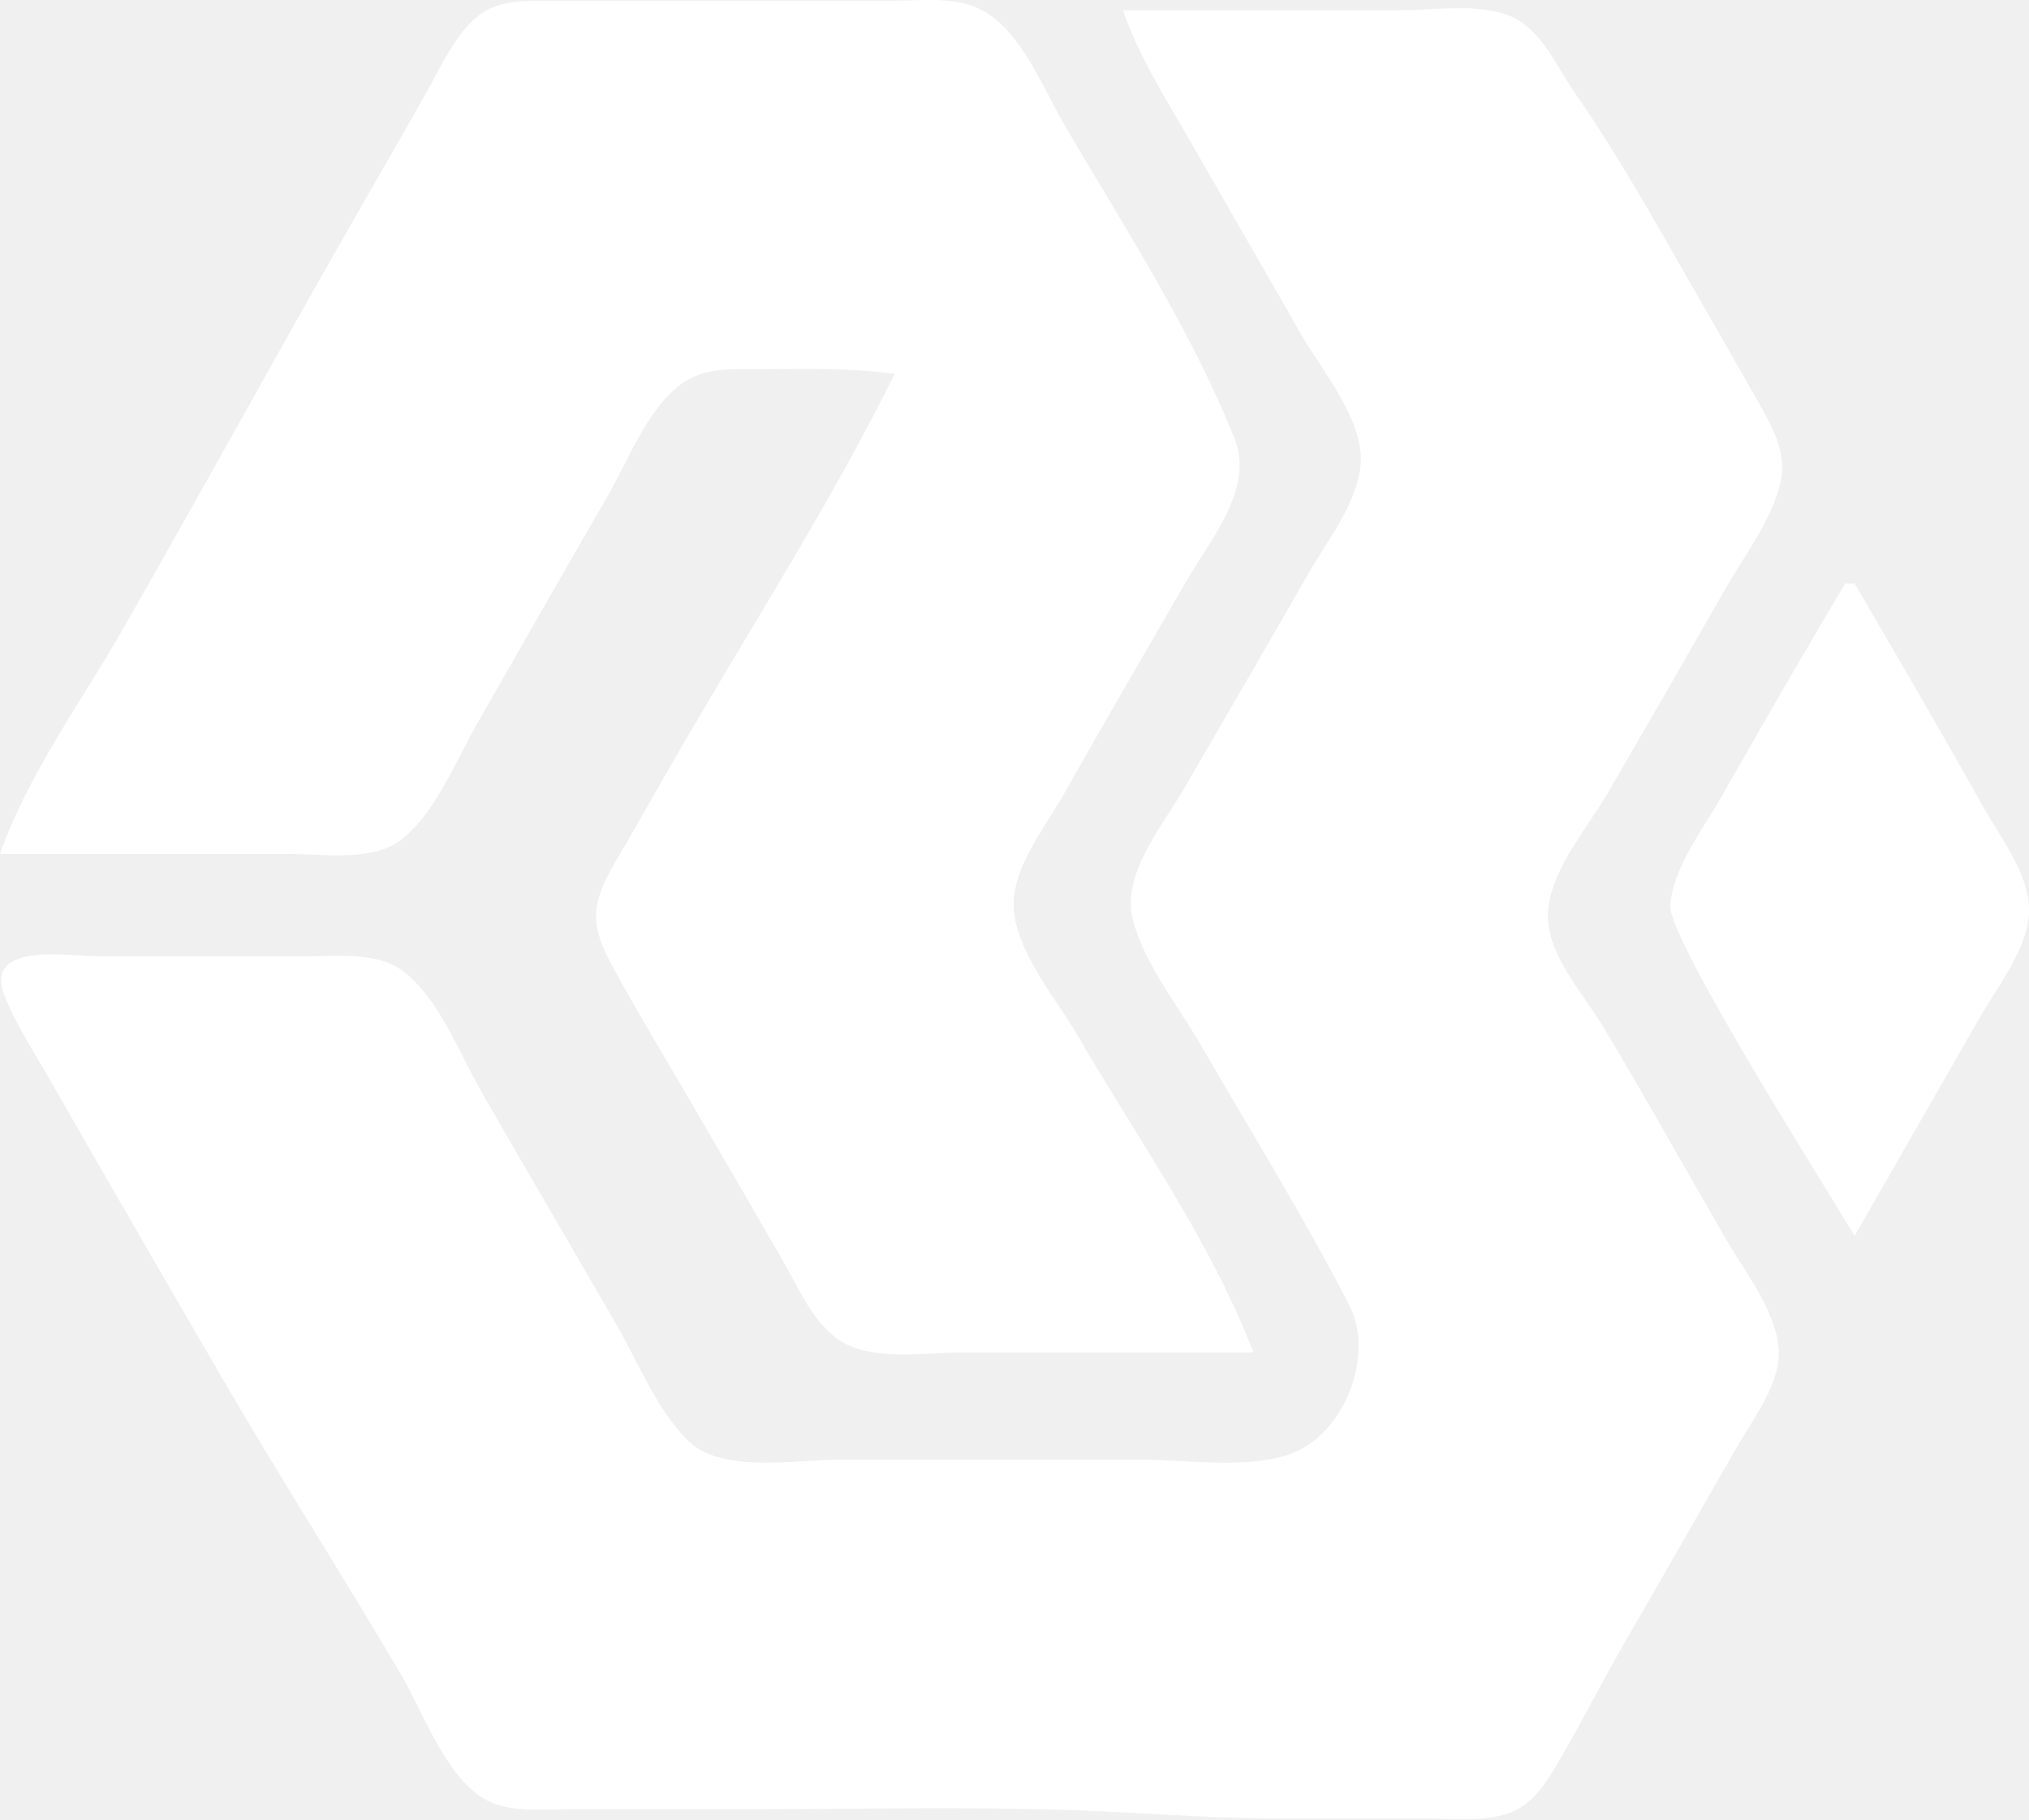
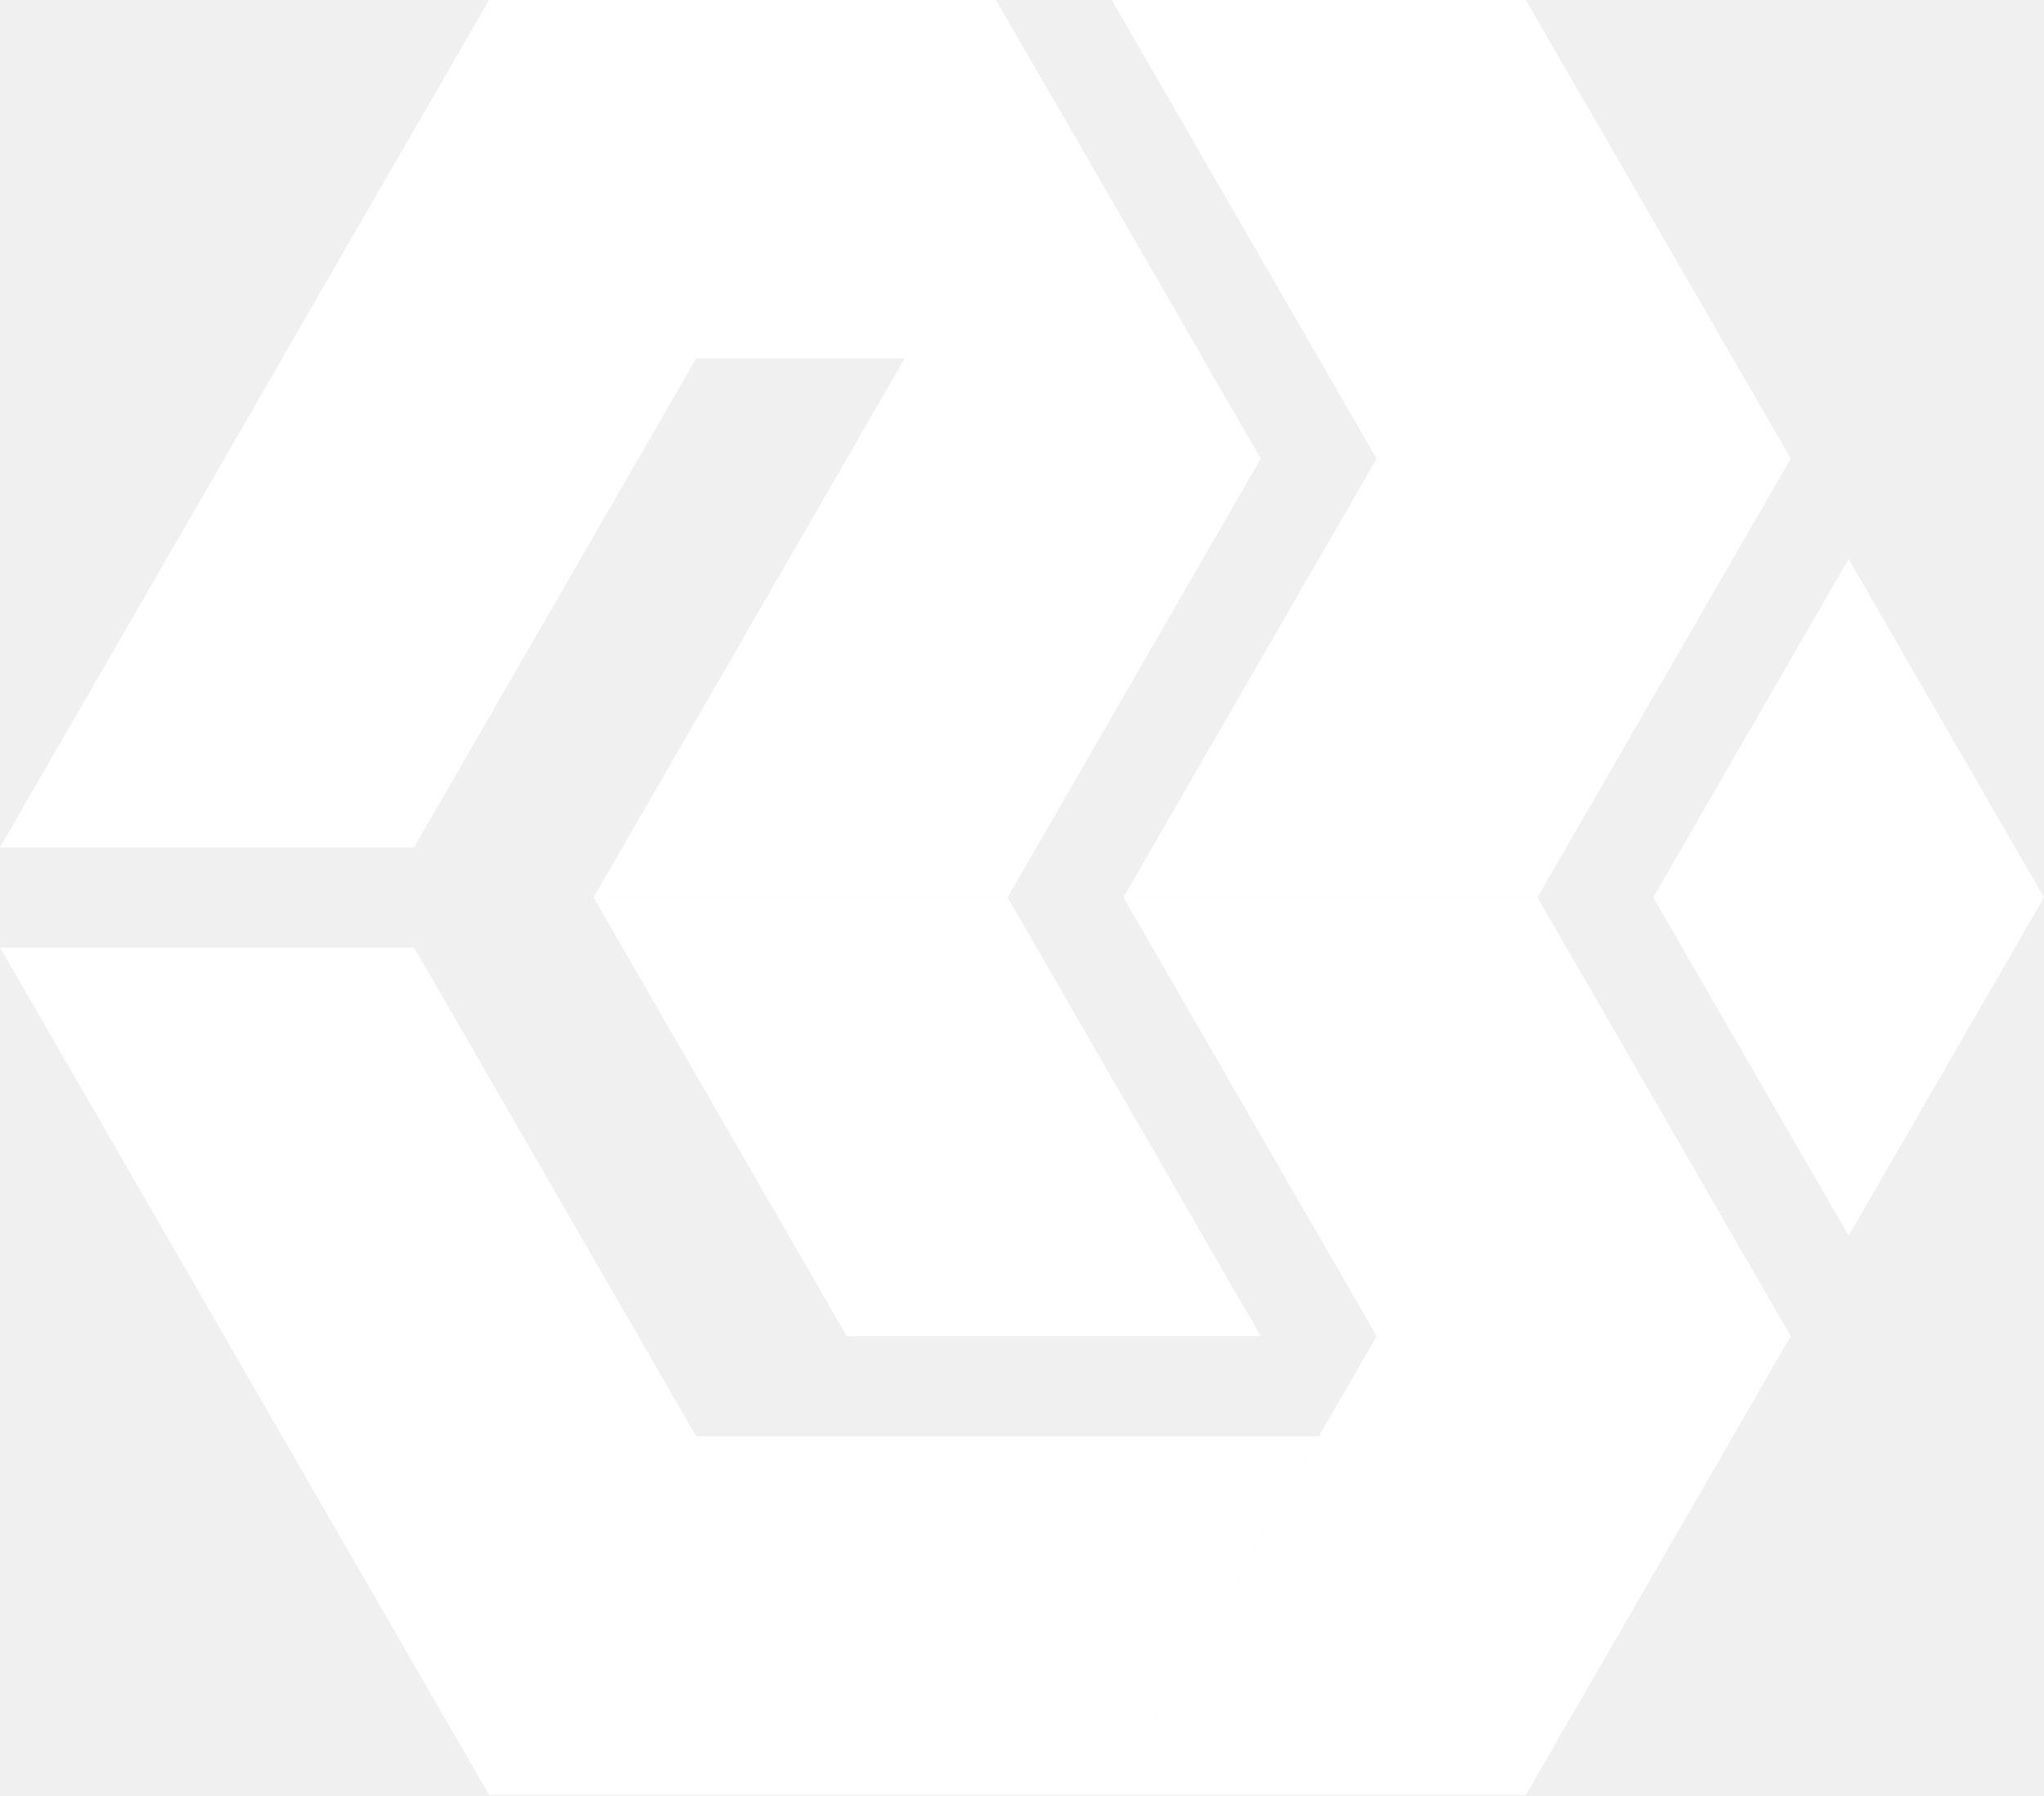
- <svg xmlns="http://www.w3.org/2000/svg" width="115.21mm" height="103.285mm" viewBox="0 0 115.21 103.285" version="1.1" id="svg1" xml:space="preserve">
-   <defs id="defs1" />
-   <g id="layer1" transform="translate(-296.7393,99.35867)">
-     <path style="fill:#ffffff;fill-opacity:1;stroke:none" d="m 296.739,-50.883 h 16.404 c 2.005,-3.3e-5 4.867,0.487 6.519,-0.91 1.865,-1.577 2.985,-4.411 4.178,-6.499 2.473,-4.325 4.937,-8.654 7.436,-12.965 1.197,-2.065 2.367,-5.277 4.507,-6.535 1.206,-0.709 2.736,-0.604 4.083,-0.608 2.561,-0.008 5.13,-0.085 7.673,0.264 -3.481,7.058 -7.821,13.836 -11.785,20.637 -1.127,1.933 -2.234,3.876 -3.341,5.821 -0.659,1.157 -1.517,2.373 -1.767,3.704 -0.27,1.438 0.47,2.754 1.142,3.969 1.282,2.319 2.654,4.59 3.989,6.879 1.797,3.083 3.588,6.17 5.372,9.26 0.877,1.52 1.701,3.502 3.178,4.541 1.806,1.271 4.83,0.75 6.918,0.75 h 16.669 c -2.403,-6.283 -6.61,-12.181 -9.982,-17.992 -1.267,-2.183 -3.941,-5.264 -3.612,-7.937 0.252,-2.049 1.86,-4.063 2.854,-5.821 2.304,-4.075 4.656,-8.121 7.005,-12.171 1.333,-2.299 3.777,-5.147 2.668,-7.938 -2.459,-6.184 -6.249,-12 -9.607,-17.727 -1.223,-2.085 -2.539,-5.521 -4.806,-6.658 -1.573,-0.789 -3.717,-0.486 -5.422,-0.486 l -10.848,-1.6e-5 -7.937,0.001 c -1.393,0.004 -3.02,-0.123 -4.203,0.749 -1.427,1.052 -2.27,3.036 -3.121,4.541 -1.701,3.007 -3.44,5.992 -5.146,8.996 -4.049,7.129 -8.002,14.312 -12.071,21.431 -2.363,4.134 -5.359,8.188 -6.945,12.7 m 63.765,-47.89 c 0.901,2.645 2.421,4.994 3.801,7.408 2.07,3.619 4.166,7.223 6.225,10.848 1.215,2.139 3.756,5.073 3.456,7.673 -0.246,2.134 -1.933,4.264 -2.975,6.085 -2.328,4.067 -4.69,8.115 -7.038,12.171 -1.203,2.078 -3.556,4.85 -2.918,7.408 0.623,2.501 2.588,4.929 3.865,7.144 2.828,4.901 5.862,9.771 8.445,14.803 1.442,2.809 -0.277,7.359 -3.413,8.436 -2.474,0.85 -5.803,0.308 -8.39,0.308 h -17.198 c -2.455,0 -6.659,0.8 -8.571,-1.086 -1.748,-1.724 -2.838,-4.476 -4.057,-6.587 -2.549,-4.414 -5.137,-8.806 -7.669,-13.229 -1.229,-2.147 -2.367,-5.162 -4.326,-6.746 -1.498,-1.211 -3.739,-0.926 -5.54,-0.927 l -11.906,-8.9e-5 c -1.249,8.1e-5 -4.558,-0.542 -5.333,0.75 -0.351,0.586 -0.034,1.359 0.211,1.92 0.637,1.46 1.535,2.828 2.325,4.208 3.234,5.659 6.502,11.298 9.777,16.933 3.309,5.694 6.874,11.251 10.217,16.933 1.271,2.16 2.491,5.709 4.701,7.064 1.374,0.842 3.284,0.608 4.825,0.609 l 10.054,1.4e-4 c 5.815,0 11.649,-0.136 17.462,0.017 4.331,0.114 8.611,0.512 12.965,0.512 l 8.202,-3e-5 c 1.502,-2.3e-4 3.233,0.201 4.677,-0.292 1.359,-0.464 2.137,-1.717 2.831,-2.892 1.332,-2.254 2.499,-4.604 3.815,-6.869 2.146,-3.693 4.25,-7.411 6.382,-11.113 0.933,-1.62 2.486,-3.585 2.321,-5.556 -0.179,-2.127 -1.893,-4.29 -2.936,-6.085 -2.346,-4.04 -4.615,-8.132 -7.02,-12.136 -1.092,-1.817 -3.023,-3.914 -3.138,-6.12 -0.126,-2.435 2.218,-5.142 3.387,-7.143 2.259,-3.867 4.488,-7.753 6.709,-11.642 1.078,-1.887 2.667,-3.93 3.124,-6.085 0.349,-1.644 -0.51,-3.117 -1.288,-4.498 -1.246,-2.213 -2.521,-4.41 -3.782,-6.615 -2.116,-3.699 -4.202,-7.435 -6.635,-10.936 -0.925,-1.332 -1.72,-3.177 -3.133,-4.066 -1.762,-1.107 -4.649,-0.609 -6.636,-0.609 h -15.875 m 41.01,32.544 c -2.411,4.023 -4.739,8.1 -7.068,12.171 -1.021,1.786 -2.712,3.98 -2.87,6.085 -0.148,1.968 9.552,17.155 10.467,18.785 l 7.128,-12.435 c 1.016,-1.783 2.777,-3.946 2.777,-6.085 10e-5,-2.046 -1.631,-4.106 -2.591,-5.821 -2.385,-4.259 -4.848,-8.488 -7.315,-12.7 z" id="path18075" />
+ <svg xmlns="http://www.w3.org/2000/svg" version="1.1" viewBox="0 0 824.4 724.2">
+   <style type="text/css">
+ 	.st0{fill:#FFFFFF;}
+ </style>
+   <g fill="#FFFFFF">
+     <polygon points="167,382.2 0,382.2 113.8,579.4 280.8,579.4" />
+     <polygon points="197.3,724.1 113.8,579.4 531.9,579.4 448.4,724.1" />
+     <polygon points="406.4,362 239.4,362 425,40.4 508.5,185" />
+     <polygon points="615.4,0 448.4,0 638.7,329.6 722.2,185" />
+     <polygon points="620.1,362 453.1,362 638.7,40.4 722.2,185" />
+     <polygon points="615.4,724.1 448.4,724.1 638.7,394.4 722.2,539" />
+     <polygon points="620.1,362 453.1,362 638.7,683.6 722.2,539" />
+     <polygon points="197.3,0 113.8,144.6 485.2,144.6 401.7,0" />
+     <polygon points="167,341.8 0,341.8 197.3,0 280.8,144.6" />
+     <polygon points="666.8,362 745.6,498.5 824.4,362 745.6,225.5" />
+     <polygon points="508.5,539 406.4,362 239.4,362 341.5,539 508.5,539" />
  </g>
</svg>
